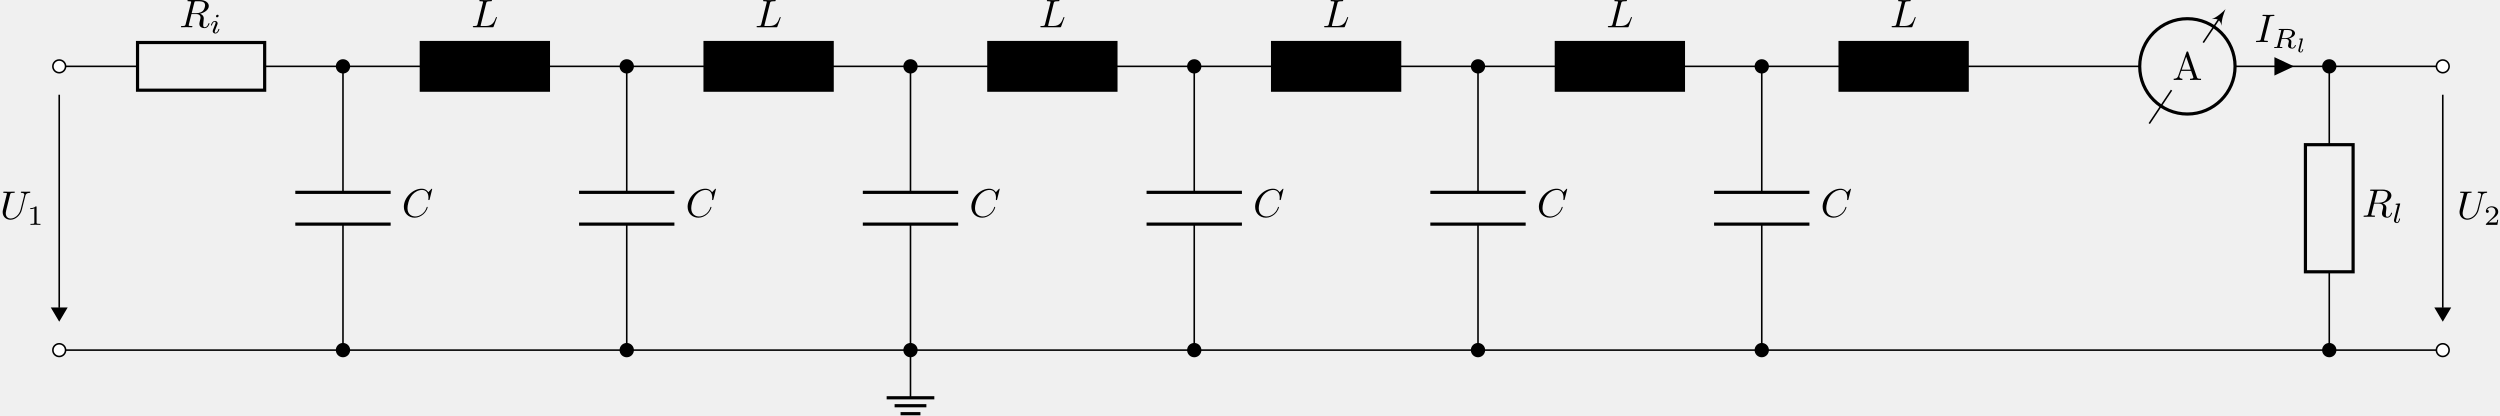
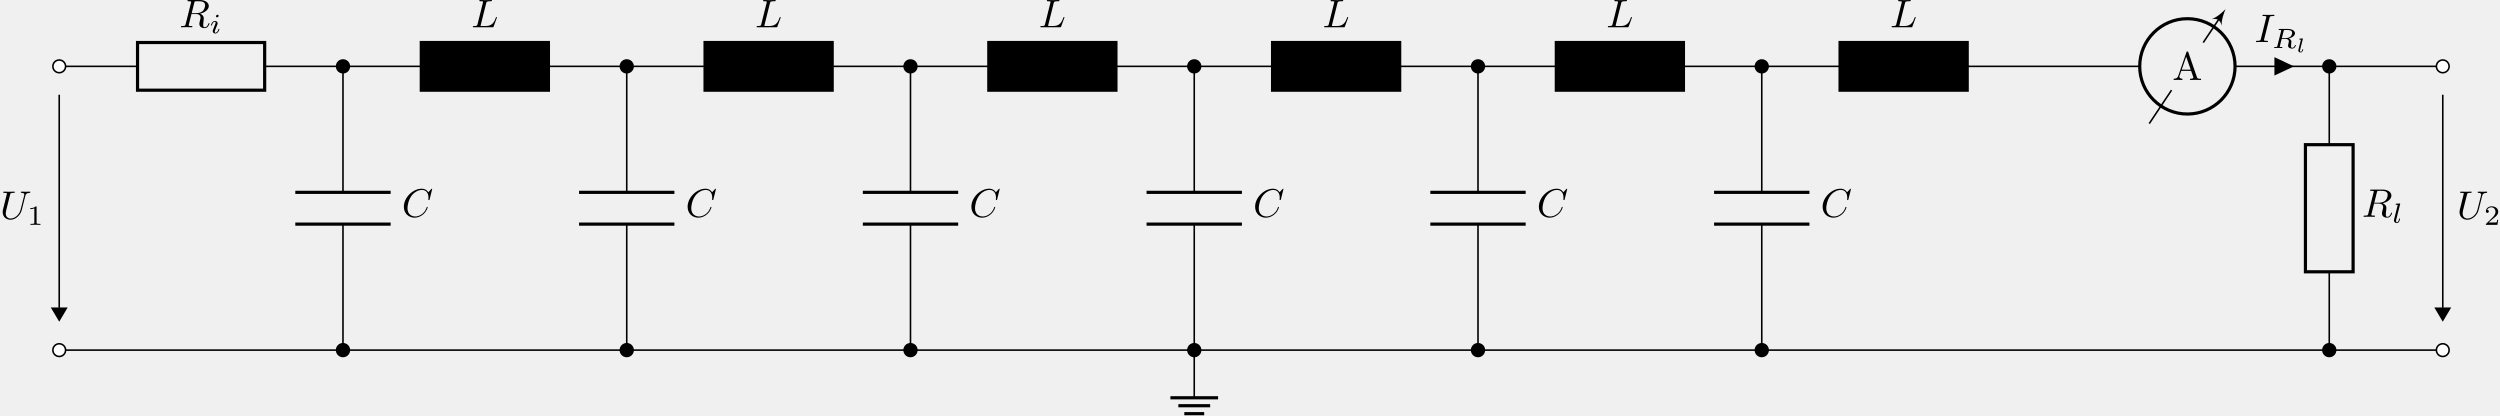
<svg xmlns="http://www.w3.org/2000/svg" xmlns:xlink="http://www.w3.org/1999/xlink" version="1.1" width="624.368pt" height="103.712pt" viewBox="-53.736 -64.763 624.368 103.712">
  <defs>
    <clipPath id="clip1">
      <path d="M468.746-24.379H516.371V-72H468.746ZM492.559-55.332C488.613-55.332 485.414-52.137 485.414-48.191S488.613-41.047 492.559-41.047C496.504-41.047 499.703-44.246 499.703-48.191S496.504-55.332 492.559-55.332ZM492.559-48.191" clip-rule="evenodd" />
    </clipPath>
    <path id="g0-67" d="M7.572-6.924C7.572-6.954 7.552-7.024 7.462-7.024C7.432-7.024 7.422-7.014 7.313-6.904L6.615-6.137C6.526-6.276 6.067-7.024 4.961-7.024C2.74-7.024 .498-4.822 .498-2.511C.498-.867 1.674 .219 3.198 .219C4.065 .219 4.822-.179 5.35-.638C6.276-1.455 6.446-2.361 6.446-2.391C6.446-2.491 6.346-2.491 6.326-2.491C6.267-2.491 6.217-2.471 6.197-2.391C6.107-2.102 5.878-1.395 5.191-.817C4.503-.259 3.875-.09 3.357-.09C2.461-.09 1.405-.608 1.405-2.162C1.405-2.73 1.614-4.344 2.61-5.509C3.218-6.217 4.154-6.715 5.041-6.715C6.057-6.715 6.645-5.948 6.645-4.792C6.645-4.394 6.615-4.384 6.615-4.284S6.725-4.184 6.765-4.184C6.894-4.184 6.894-4.204 6.944-4.384L7.572-6.924Z" />
    <path id="g0-73" d="M3.726-6.037C3.816-6.396 3.846-6.496 4.633-6.496C4.872-6.496 4.951-6.496 4.951-6.685C4.951-6.804 4.842-6.804 4.802-6.804C4.513-6.804 3.776-6.775 3.487-6.775C3.188-6.775 2.461-6.804 2.162-6.804C2.092-6.804 1.963-6.804 1.963-6.605C1.963-6.496 2.052-6.496 2.242-6.496C2.66-6.496 2.929-6.496 2.929-6.306C2.929-6.257 2.929-6.237 2.909-6.147L1.564-.777C1.474-.408 1.445-.309 .658-.309C.428-.309 .339-.309 .339-.11C.339 0 .458 0 .488 0C.777 0 1.504-.03 1.793-.03C2.092-.03 2.829 0 3.128 0C3.208 0 3.328 0 3.328-.189C3.328-.309 3.248-.309 3.029-.309C2.849-.309 2.8-.309 2.6-.329C2.391-.349 2.351-.389 2.351-.498C2.351-.578 2.371-.658 2.391-.727L3.726-6.037Z" />
    <path id="g0-76" d="M3.726-6.027C3.816-6.386 3.846-6.496 4.782-6.496C5.081-6.496 5.161-6.496 5.161-6.685C5.161-6.804 5.051-6.804 5.001-6.804C4.672-6.804 3.856-6.775 3.527-6.775C3.228-6.775 2.501-6.804 2.202-6.804C2.132-6.804 2.012-6.804 2.012-6.605C2.012-6.496 2.102-6.496 2.291-6.496C2.311-6.496 2.501-6.496 2.67-6.476C2.849-6.456 2.939-6.446 2.939-6.316C2.939-6.276 2.929-6.247 2.899-6.127L1.564-.777C1.465-.389 1.445-.309 .658-.309C.488-.309 .389-.309 .389-.11C.389 0 .478 0 .658 0H5.27C5.509 0 5.519 0 5.579-.169L6.366-2.321C6.406-2.431 6.406-2.451 6.406-2.461C6.406-2.501 6.376-2.57 6.286-2.57S6.187-2.521 6.117-2.361C5.778-1.445 5.34-.309 3.616-.309H2.68C2.54-.309 2.521-.309 2.461-.319C2.361-.329 2.331-.339 2.331-.418C2.331-.448 2.331-.468 2.381-.648L3.726-6.027Z" />
    <path id="g0-82" d="M3.736-6.117C3.796-6.356 3.826-6.456 4.015-6.486C4.105-6.496 4.423-6.496 4.623-6.496C5.33-6.496 6.436-6.496 6.436-5.509C6.436-5.171 6.276-4.483 5.888-4.095C5.629-3.836 5.101-3.517 4.204-3.517H3.088L3.736-6.117ZM5.171-3.387C6.177-3.606 7.362-4.304 7.362-5.31C7.362-6.167 6.466-6.804 5.161-6.804H2.321C2.122-6.804 2.032-6.804 2.032-6.605C2.032-6.496 2.122-6.496 2.311-6.496C2.331-6.496 2.521-6.496 2.69-6.476C2.869-6.456 2.959-6.446 2.959-6.316C2.959-6.276 2.949-6.247 2.919-6.127L1.584-.777C1.484-.389 1.465-.309 .677-.309C.498-.309 .408-.309 .408-.11C.408 0 .528 0 .548 0C.827 0 1.524-.03 1.803-.03S2.79 0 3.068 0C3.148 0 3.268 0 3.268-.199C3.268-.309 3.178-.309 2.989-.309C2.62-.309 2.341-.309 2.341-.488C2.341-.548 2.361-.598 2.371-.658L3.029-3.298H4.214C5.121-3.298 5.3-2.74 5.3-2.391C5.3-2.242 5.22-1.933 5.161-1.704C5.091-1.425 5.001-1.056 5.001-.857C5.001 .219 6.197 .219 6.326 .219C7.173 .219 7.522-.787 7.522-.927C7.522-1.046 7.412-1.046 7.402-1.046C7.313-1.046 7.293-.976 7.273-.907C7.024-.169 6.595 0 6.366 0C6.037 0 5.968-.219 5.968-.608C5.968-.917 6.027-1.425 6.067-1.743C6.087-1.883 6.107-2.072 6.107-2.212C6.107-2.979 5.44-3.288 5.171-3.387Z" />
    <path id="g0-85" d="M6.326-5.758C6.426-6.167 6.605-6.466 7.402-6.496C7.452-6.496 7.572-6.506 7.572-6.695C7.572-6.705 7.572-6.804 7.442-6.804C7.113-6.804 6.765-6.775 6.426-6.775S5.719-6.804 5.39-6.804C5.33-6.804 5.21-6.804 5.21-6.605C5.21-6.496 5.31-6.496 5.39-6.496C5.958-6.486 6.067-6.276 6.067-6.057C6.067-6.027 6.047-5.878 6.037-5.848L5.141-2.291C4.802-.956 3.656-.09 2.66-.09C1.983-.09 1.445-.528 1.445-1.385C1.445-1.405 1.445-1.724 1.554-2.162L2.521-6.037C2.61-6.396 2.63-6.496 3.357-6.496C3.616-6.496 3.696-6.496 3.696-6.695C3.696-6.804 3.587-6.804 3.557-6.804C3.278-6.804 2.56-6.775 2.281-6.775C1.993-6.775 1.285-6.804 .996-6.804C.917-6.804 .807-6.804 .807-6.605C.807-6.496 .897-6.496 1.086-6.496C1.106-6.496 1.295-6.496 1.465-6.476C1.644-6.456 1.733-6.446 1.733-6.316C1.733-6.257 1.624-5.838 1.564-5.609L1.345-4.732C1.255-4.344 .777-2.461 .737-2.271C.667-1.993 .667-1.843 .667-1.694C.667-.478 1.574 .219 2.62 .219C3.875 .219 5.111-.907 5.44-2.222L6.326-5.758Z" />
+     <path id="g2-108" d="M1.659-3.268C1.679-3.337 1.679-3.347 1.679-3.372C1.679-3.457 1.604-3.457 1.524-3.452L.912-3.407C.827-3.402 .817-3.397 .792-3.377C.772-3.352 .757-3.293 .757-3.263C.757-3.178 .837-3.178 .907-3.178C1.081-3.178 1.121-3.163 1.176-3.143C1.176-3.103 1.171-3.049 1.156-2.989L.553-.598C.538-.543 .528-.498 .528-.428C.528-.13 .822 .055 1.131 .055C1.295 .055 1.43-.02 1.549-.184C1.694-.389 1.768-.687 1.768-.717C1.768-.787 1.684-.787 1.664-.787C1.574-.787 1.569-.757 1.544-.677C1.465-.354 1.345-.115 1.151-.115C1.011-.115 .951-.224 .951-.379C.951-.433 .956-.488 .971-.538L1.659-3.268Z" />
+     <path id="g3-65" d="M3.965-6.934C3.915-7.064 3.895-7.133 3.736-7.133S3.547-7.073 3.497-6.934L1.435-.976C1.255-.468 .857-.319 .319-.309V0C.548-.01 .976-.03 1.335-.03C1.644-.03 2.162-.01 2.481 0V-.309C1.983-.309 1.733-.558 1.733-.817C1.733-.847 1.743-.946 1.753-.966L2.212-2.271H4.672L5.2-.747C5.21-.707 5.23-.648 5.23-.608C5.23-.309 4.672-.309 4.403-.309V0C4.762-.03 5.46-.03 5.838-.03C6.267-.03 6.725-.02 7.143 0V-.309H6.964C6.366-.309 6.227-.379 6.117-.707L3.965-6.934ZM3.437-5.818L4.563-2.58H2.321L3.437-5.818Z" />
    <path id="g1-82" d="M2.88-4.275C2.929-4.47 2.943-4.491 3.096-4.512H3.543C4.191-4.512 4.993-4.512 4.993-3.794C4.993-3.508 4.861-3.068 4.533-2.817C4.247-2.594 3.815-2.483 3.333-2.483H2.434L2.88-4.275ZM4.142-2.371C4.972-2.566 5.712-3.068 5.712-3.689C5.712-4.289 5-4.763 3.989-4.763H1.848C1.716-4.763 1.625-4.763 1.625-4.61C1.625-4.512 1.709-4.512 1.848-4.512C1.855-4.512 1.988-4.512 2.113-4.498C2.26-4.484 2.273-4.47 2.273-4.4C2.273-4.387 2.273-4.352 2.246-4.247L1.318-.544C1.262-.307 1.248-.251 .704-.251C.586-.251 .495-.251 .495-.105C.495-.035 .544 0 .607 0C.739 0 .9-.021 1.039-.021C1.172-.021 1.374-.028 1.499-.028C1.639-.028 1.799-.021 1.946-.021S2.267 0 2.413 0C2.448 0 2.559 0 2.559-.146C2.559-.251 2.49-.251 2.329-.251C2.218-.251 2.19-.251 2.064-.265C1.911-.286 1.911-.3 1.911-.37C1.911-.377 1.911-.418 1.939-.523L2.378-2.287H3.327C3.926-2.287 4.184-1.988 4.184-1.66C4.184-1.569 4.122-1.332 4.087-1.172C4.003-.851 3.975-.746 3.975-.628C3.975-.077 4.484 .139 5 .139C5.642 .139 5.921-.544 5.921-.669C5.921-.69 5.907-.767 5.802-.767C5.712-.767 5.698-.718 5.677-.649C5.579-.342 5.321-.056 5.028-.056C4.847-.056 4.714-.133 4.714-.509C4.714-.683 4.756-1.046 4.784-1.234S4.812-1.492 4.812-1.562C4.812-1.646 4.812-1.869 4.617-2.078C4.484-2.225 4.296-2.315 4.142-2.371Z" />
    <path id="g1-105" d="M2.26-4.359C2.26-4.47 2.176-4.624 1.981-4.624C1.792-4.624 1.59-4.442 1.59-4.24C1.59-4.122 1.681-3.975 1.869-3.975C2.071-3.975 2.26-4.17 2.26-4.359ZM.837-.816C.809-.725 .774-.642 .774-.523C.774-.195 1.053 .07 1.437 .07C2.134 .07 2.441-.893 2.441-.997C2.441-1.088 2.35-1.088 2.329-1.088C2.232-1.088 2.225-1.046 2.197-.969C2.036-.411 1.73-.126 1.458-.126C1.318-.126 1.283-.216 1.283-.37C1.283-.53 1.332-.663 1.395-.816C1.465-1.004 1.541-1.193 1.618-1.374C1.681-1.541 1.932-2.176 1.96-2.26C1.981-2.329 2.001-2.413 2.001-2.483C2.001-2.81 1.723-3.075 1.339-3.075C.649-3.075 .328-2.127 .328-2.008C.328-1.918 .425-1.918 .446-1.918C.544-1.918 .551-1.953 .572-2.029C.753-2.629 1.06-2.88 1.318-2.88C1.43-2.88 1.492-2.824 1.492-2.636C1.492-2.476 1.451-2.371 1.276-1.939L.837-.816Z" />
    <path id="g1-108" d="M1.967-4.631C1.974-4.645 1.995-4.735 1.995-4.742C1.995-4.777 1.967-4.84 1.883-4.84C1.743-4.84 1.165-4.784 .99-4.77C.941-4.763 .844-4.756 .844-4.61C.844-4.512 .941-4.512 1.018-4.512C1.353-4.512 1.353-4.463 1.353-4.407C1.353-4.359 1.339-4.317 1.325-4.254L.46-.809C.439-.739 .432-.663 .432-.593C.432-.146 .83 .07 1.165 .07C1.332 .07 1.541 .014 1.723-.3C1.869-.558 1.967-.969 1.967-.997C1.967-1.088 1.876-1.088 1.855-1.088C1.757-1.088 1.743-1.046 1.716-.921C1.625-.572 1.492-.126 1.193-.126C1.004-.126 .955-.3 .955-.467C.955-.544 .976-.676 .997-.753L1.967-4.631Z" />
-     <path id="g3-65" d="M3.965-6.934C3.915-7.064 3.895-7.133 3.736-7.133S3.547-7.073 3.497-6.934L1.435-.976C1.255-.468 .857-.319 .319-.309V0C.548-.01 .976-.03 1.335-.03C1.644-.03 2.162-.01 2.481 0V-.309C1.983-.309 1.733-.558 1.733-.817C1.733-.847 1.743-.946 1.753-.966L2.212-2.271H4.672L5.2-.747C5.21-.707 5.23-.648 5.23-.608C5.23-.309 4.672-.309 4.403-.309V0C4.762-.03 5.46-.03 5.838-.03C6.267-.03 6.725-.02 7.143 0V-.309H6.964C6.366-.309 6.227-.379 6.117-.707L3.965-6.934ZM3.437-5.818L4.563-2.58H2.321L3.437-5.818Z" />
-     <path id="g2-108" d="M1.659-3.268C1.679-3.337 1.679-3.347 1.679-3.372C1.679-3.457 1.604-3.457 1.524-3.452L.912-3.407C.827-3.402 .817-3.397 .792-3.377C.772-3.352 .757-3.293 .757-3.263C.757-3.178 .837-3.178 .907-3.178C1.081-3.178 1.121-3.163 1.176-3.143C1.176-3.103 1.171-3.049 1.156-2.989L.553-.598C.538-.543 .528-.498 .528-.428C.528-.13 .822 .055 1.131 .055C1.295 .055 1.43-.02 1.549-.184C1.694-.389 1.768-.687 1.768-.717C1.768-.787 1.684-.787 1.664-.787C1.574-.787 1.569-.757 1.544-.677C1.465-.354 1.345-.115 1.151-.115C1.011-.115 .951-.224 .951-.379C.951-.433 .956-.488 .971-.538L1.659-3.268Z" />
    <path id="g4-49" d="M2.336-4.435C2.336-4.624 2.322-4.631 2.127-4.631C1.681-4.191 1.046-4.184 .76-4.184V-3.933C.928-3.933 1.388-3.933 1.771-4.129V-.572C1.771-.342 1.771-.251 1.074-.251H.809V0C.934-.007 1.792-.028 2.05-.028C2.267-.028 3.145-.007 3.299 0V-.251H3.034C2.336-.251 2.336-.342 2.336-.572V-4.435Z" />
    <path id="g4-50" d="M3.522-1.269H3.285C3.264-1.116 3.194-.704 3.103-.635C3.048-.593 2.511-.593 2.413-.593H1.13C1.862-1.241 2.106-1.437 2.525-1.764C3.041-2.176 3.522-2.608 3.522-3.271C3.522-4.115 2.783-4.631 1.89-4.631C1.025-4.631 .439-4.024 .439-3.382C.439-3.027 .739-2.992 .809-2.992C.976-2.992 1.179-3.11 1.179-3.361C1.179-3.487 1.13-3.731 .767-3.731C.983-4.226 1.458-4.38 1.785-4.38C2.483-4.38 2.845-3.836 2.845-3.271C2.845-2.664 2.413-2.183 2.19-1.932L.509-.272C.439-.209 .439-.195 .439 0H3.313L3.522-1.269Z" />
  </defs>
  <g id="page1">
    <path d="M-38.945-48.191H-19.387M12.363-48.191H31.922H51.48M83.231-48.191H102.789H122.348M154.098-48.191H173.656H193.215M224.965-48.191H244.524H264.082M295.832-48.191H315.391H334.949M366.699-48.191H386.258H405.816M437.566-48.191H457.125H480.652M504.465-48.191H527.992H542.164M542.164-48.191H556.34" stroke="#000" fill="none" stroke-width=".399" />
    <path d="M-19.387-54.145H12.363V-42.238H-19.387Z" stroke="#000" fill="none" stroke-width=".797" stroke-miterlimit="10" />
    <path d="M-37.355-48.191C-37.355-49.066-38.066-49.777-38.945-49.777C-39.82-49.777-40.531-49.066-40.531-48.191C-40.531-47.312-39.82-46.602-38.945-46.602C-38.066-46.602-37.355-47.312-37.355-48.191Z" fill="#fff" />
    <path d="M-37.355-48.191C-37.355-49.066-38.066-49.777-38.945-49.777C-39.82-49.777-40.531-49.066-40.531-48.191C-40.531-47.312-39.82-46.602-38.945-46.602C-38.066-46.602-37.355-47.312-37.355-48.191Z" stroke="#000" fill="none" stroke-width=".399" stroke-miterlimit="10" />
    <g transform="matrix(1 0 0 1 29.99274 -80.6323)">
      <use x="-38.944" y="22.677" xlink:href="#g0-82" />
      <use x="-31.38" y="24.172" xlink:href="#g1-105" />
    </g>
    <path d="M51.48-54.145H83.231V-42.238H51.48Z" />
    <path d="M51.48-54.145H83.231V-42.238H51.48Z" stroke="#000" fill="none" stroke-width=".797" stroke-miterlimit="10" />
    <path d="M33.512-48.191C33.512-49.066 32.801-49.777 31.922-49.777C31.047-49.777 30.336-49.066 30.336-48.191C30.336-47.312 31.047-46.602 31.922-46.602C32.801-46.602 33.512-47.312 33.512-48.191Z" />
    <path d="M33.512-48.191C33.512-49.066 32.801-49.777 31.922-49.777C31.047-49.777 30.336-49.066 30.336-48.191C30.336-47.312 31.047-46.602 31.922-46.602C32.801-46.602 33.512-47.312 33.512-48.191Z" stroke="#000" fill="none" stroke-width=".399" stroke-miterlimit="10" />
    <g transform="matrix(1 0 0 1 102.9104 -80.6323)">
      <use x="-38.944" y="22.677" xlink:href="#g0-76" />
    </g>
    <path d="M122.348-54.145H154.098V-42.238H122.348Z" />
    <path d="M122.348-54.145H154.098V-42.238H122.348Z" stroke="#000" fill="none" stroke-width=".797" stroke-miterlimit="10" />
    <path d="M104.379-48.191C104.379-49.066 103.668-49.777 102.789-49.777C101.914-49.777 101.203-49.066 101.203-48.191C101.203-47.312 101.914-46.602 102.789-46.602C103.668-46.602 104.379-47.312 104.379-48.191Z" />
    <path d="M104.379-48.191C104.379-49.066 103.668-49.777 102.789-49.777C101.914-49.777 101.203-49.066 101.203-48.191C101.203-47.312 101.914-46.602 102.789-46.602C103.668-46.602 104.379-47.312 104.379-48.191Z" stroke="#000" fill="none" stroke-width=".399" stroke-miterlimit="10" />
    <g transform="matrix(1 0 0 1 173.7771 -80.6323)">
      <use x="-38.944" y="22.677" xlink:href="#g0-76" />
    </g>
    <path d="M193.215-54.145H224.965V-42.238H193.215Z" />
    <path d="M193.215-54.145H224.965V-42.238H193.215Z" stroke="#000" fill="none" stroke-width=".797" stroke-miterlimit="10" />
    <path d="M175.242-48.191C175.242-49.066 174.535-49.777 173.656-49.777C172.781-49.777 172.07-49.066 172.07-48.191C172.07-47.312 172.781-46.602 173.656-46.602C174.535-46.602 175.242-47.312 175.242-48.191Z" />
    <path d="M175.242-48.191C175.242-49.066 174.535-49.777 173.656-49.777C172.781-49.777 172.07-49.066 172.07-48.191C172.07-47.312 172.781-46.602 173.656-46.602C174.535-46.602 175.242-47.312 175.242-48.191Z" stroke="#000" fill="none" stroke-width=".399" stroke-miterlimit="10" />
    <g transform="matrix(1 0 0 1 244.6441 -80.6323)">
      <use x="-38.944" y="22.677" xlink:href="#g0-76" />
    </g>
    <path d="M264.082-54.145H295.832V-42.238H264.082Z" />
    <path d="M264.082-54.145H295.832V-42.238H264.082Z" stroke="#000" fill="none" stroke-width=".797" stroke-miterlimit="10" />
    <path d="M246.109-48.191C246.109-49.066 245.402-49.777 244.524-49.777C243.649-49.777 242.938-49.066 242.938-48.191C242.938-47.312 243.649-46.602 244.524-46.602C245.402-46.602 246.109-47.312 246.109-48.191Z" />
    <path d="M246.109-48.191C246.109-49.066 245.402-49.777 244.524-49.777C243.649-49.777 242.938-49.066 242.938-48.191C242.938-47.312 243.649-46.602 244.524-46.602C245.402-46.602 246.109-47.312 246.109-48.191Z" stroke="#000" fill="none" stroke-width=".399" stroke-miterlimit="10" />
    <g transform="matrix(1 0 0 1 315.5111 -80.6323)">
      <use x="-38.944" y="22.677" xlink:href="#g0-76" />
    </g>
    <path d="M334.949-54.145H366.699V-42.238H334.949Z" />
    <path d="M334.949-54.145H366.699V-42.238H334.949Z" stroke="#000" fill="none" stroke-width=".797" stroke-miterlimit="10" />
    <path d="M316.977-48.191C316.977-49.066 316.266-49.777 315.391-49.777S313.805-49.066 313.805-48.191C313.805-47.312 314.516-46.602 315.391-46.602S316.977-47.312 316.977-48.191Z" />
    <path d="M316.977-48.191C316.977-49.066 316.266-49.777 315.391-49.777S313.805-49.066 313.805-48.191C313.805-47.312 314.516-46.602 315.391-46.602S316.977-47.312 316.977-48.191Z" stroke="#000" fill="none" stroke-width=".399" stroke-miterlimit="10" />
    <g transform="matrix(1 0 0 1 386.3781 -80.6323)">
      <use x="-38.944" y="22.677" xlink:href="#g0-76" />
    </g>
    <path d="M405.816-54.145H437.566V-42.238H405.816Z" />
    <path d="M405.816-54.145H437.566V-42.238H405.816Z" stroke="#000" fill="none" stroke-width=".797" stroke-miterlimit="10" />
    <path d="M387.844-48.191C387.844-49.066 387.133-49.777 386.258-49.777S384.672-49.066 384.672-48.191C384.672-47.312 385.383-46.602 386.258-46.602S387.844-47.312 387.844-48.191Z" />
    <path d="M387.844-48.191C387.844-49.066 387.133-49.777 386.258-49.777S384.672-49.066 384.672-48.191C384.672-47.312 385.383-46.602 386.258-46.602S387.844-47.312 387.844-48.191Z" stroke="#000" fill="none" stroke-width=".399" stroke-miterlimit="10" />
    <g transform="matrix(1 0 0 1 457.2451 -80.6323)">
      <use x="-38.944" y="22.677" xlink:href="#g0-76" />
    </g>
    <path d="M492.559-60.094C485.984-60.094 480.652-54.766 480.652-48.191C480.652-41.613 485.984-36.285 492.559-36.285C499.133-36.285 504.465-41.613 504.465-48.191C504.465-54.766 499.133-60.094 492.559-60.094Z" stroke="#000" fill="none" stroke-width=".797" stroke-miterlimit="10" />
    <path d="M483.035-33.902L500.758-60.488" stroke="#000" fill="none" stroke-width=".399" stroke-miterlimit="10" clip-path="url(#clip1)" />
    <path d="M502.082-62.477C501.363-61.758 500.039-60.488 498.629-59.988C500.094-60.211 500.758-59.769 501.117-58.332C501.031-59.824 501.695-61.539 502.082-62.477Z" clip-path="url(#clip1)" fill-rule="evenodd" />
    <g transform="matrix(1 0 0 1 527.7661 -67.4631)">
      <use x="-38.944" y="22.677" xlink:href="#g3-65" />
    </g>
    <path d="M529.578-48.191C529.578-49.066 528.867-49.777 527.992-49.777S526.406-49.066 526.406-48.191C526.406-47.312 527.117-46.602 527.992-46.602S529.578-47.312 529.578-48.191Z" />
    <path d="M529.578-48.191C529.578-49.066 528.867-49.777 527.992-49.777S526.406-49.066 526.406-48.191C526.406-47.312 527.117-46.602 527.992-46.602S529.578-47.312 529.578-48.191Z" stroke="#000" fill="none" stroke-width=".399" stroke-miterlimit="10" />
    <path d="M514.492-48.191V-46.207L518.707-48.191L514.492-50.176Z" />
    <path d="M514.492-48.191V-46.207L518.707-48.191L514.492-50.176Z" stroke="#000" fill="none" stroke-width=".399" stroke-miterlimit="10" />
    <g transform="matrix(1 0 0 1 548.2871 -76.9384)">
      <use x="-38.944" y="22.677" xlink:href="#g0-73" />
      <use x="-34.565" y="24.172" xlink:href="#g1-82" />
      <use x="-28.563" y="25.229" xlink:href="#g2-108" />
    </g>
    <path d="M557.926-48.191C557.926-49.066 557.215-49.777 556.34-49.777C555.461-49.777 554.75-49.066 554.75-48.191C554.75-47.312 555.461-46.602 556.34-46.602C557.215-46.602 557.926-47.312 557.926-48.191Z" fill="#fff" />
    <path d="M557.926-48.191C557.926-49.066 557.215-49.777 556.34-49.777C555.461-49.777 554.75-49.066 554.75-48.191C554.75-47.312 555.461-46.602 556.34-46.602C557.215-46.602 557.926-47.312 557.926-48.191Z" stroke="#000" fill="none" stroke-width=".399" stroke-miterlimit="10" />
    <path d="M-38.945 22.676H258.699M258.699 22.676H556.34" stroke="#000" fill="none" stroke-width=".399" stroke-miterlimit="10" />
    <path d="M-37.355 22.676C-37.355 21.801-38.066 21.09-38.945 21.09C-39.82 21.09-40.531 21.801-40.531 22.676C-40.531 23.555-39.82 24.266-38.945 24.266C-38.066 24.266-37.355 23.555-37.355 22.676Z" fill="#fff" />
    <path d="M-37.355 22.676C-37.355 21.801-38.066 21.09-38.945 21.09C-39.82 21.09-40.531 21.801-40.531 22.676C-40.531 23.555-39.82 24.266-38.945 24.266C-38.066 24.266-37.355 23.555-37.355 22.676Z" stroke="#000" fill="none" stroke-width=".399" stroke-miterlimit="10" />
    <path d="M557.926 22.676C557.926 21.801 557.215 21.09 556.34 21.09C555.461 21.09 554.75 21.801 554.75 22.676C554.75 23.555 555.461 24.266 556.34 24.266C557.215 24.266 557.926 23.555 557.926 22.676Z" fill="#fff" />
    <path d="M557.926 22.676C557.926 21.801 557.215 21.09 556.34 21.09C555.461 21.09 554.75 21.801 554.75 22.676C554.75 23.555 555.461 24.266 556.34 24.266C557.215 24.266 557.926 23.555 557.926 22.676Z" stroke="#000" fill="none" stroke-width=".399" stroke-miterlimit="10" />
    <path d="M31.922-48.191V-16.727M31.922-8.789V22.676" stroke="#000" fill="none" stroke-width=".399" stroke-miterlimit="10" />
    <path d="M43.828-16.727H20.016M43.828-8.789H20.016" stroke="#000" fill="none" stroke-width=".797" stroke-miterlimit="10" />
    <path d="M33.512 22.676C33.512 21.801 32.801 21.09 31.922 21.09C31.047 21.09 30.336 21.801 30.336 22.676C30.336 23.555 31.047 24.266 31.922 24.266C32.801 24.266 33.512 23.555 33.512 22.676Z" />
    <path d="M33.512 22.676C33.512 21.801 32.801 21.09 31.922 21.09C31.047 21.09 30.336 21.801 30.336 22.676C30.336 23.555 31.047 24.266 31.922 24.266C32.801 24.266 33.512 23.555 33.512 22.676Z" stroke="#000" fill="none" stroke-width=".399" stroke-miterlimit="10" />
    <g transform="matrix(1 0 0 1 85.5719 -33.2887)">
      <use x="-38.944" y="22.677" xlink:href="#g0-67" />
    </g>
    <path d="M102.789-48.191V-16.727M102.789-8.789V22.676" stroke="#000" fill="none" stroke-width=".399" stroke-miterlimit="10" />
    <path d="M114.695-16.727H90.883M114.695-8.789H90.883" stroke="#000" fill="none" stroke-width=".797" stroke-miterlimit="10" />
    <path d="M104.379 22.676C104.379 21.801 103.668 21.09 102.789 21.09C101.914 21.09 101.203 21.801 101.203 22.676C101.203 23.555 101.914 24.266 102.789 24.266C103.668 24.266 104.379 23.555 104.379 22.676Z" />
    <path d="M104.379 22.676C104.379 21.801 103.668 21.09 102.789 21.09C101.914 21.09 101.203 21.801 101.203 22.676C101.203 23.555 101.914 24.266 102.789 24.266C103.668 24.266 104.379 23.555 104.379 22.676Z" stroke="#000" fill="none" stroke-width=".399" stroke-miterlimit="10" />
    <g transform="matrix(1 0 0 1 156.4391 -33.2887)">
      <use x="-38.944" y="22.677" xlink:href="#g0-67" />
    </g>
    <path d="M173.656-48.191V-16.727M173.656-8.789V22.676" stroke="#000" fill="none" stroke-width=".399" stroke-miterlimit="10" />
    <path d="M185.563-16.727H161.75M185.563-8.789H161.75" stroke="#000" fill="none" stroke-width=".797" stroke-miterlimit="10" />
    <path d="M175.242 22.676C175.242 21.801 174.535 21.09 173.656 21.09C172.781 21.09 172.07 21.801 172.07 22.676C172.07 23.555 172.781 24.266 173.656 24.266C174.535 24.266 175.242 23.555 175.242 22.676Z" />
    <path d="M175.242 22.676C175.242 21.801 174.535 21.09 173.656 21.09C172.781 21.09 172.07 21.801 172.07 22.676C172.07 23.555 172.781 24.266 173.656 24.266C174.535 24.266 175.242 23.555 175.242 22.676Z" stroke="#000" fill="none" stroke-width=".399" stroke-miterlimit="10" />
    <g transform="matrix(1 0 0 1 227.3061 -33.2887)">
      <use x="-38.944" y="22.677" xlink:href="#g0-67" />
    </g>
-     <path d="M173.656 22.676V34.582" stroke="#000" fill="none" stroke-width=".399" stroke-miterlimit="10" />
-     <path d="M167.703 34.582H179.609M169.688 36.566H177.625M171.176 38.551H176.137" stroke="#000" fill="none" stroke-width=".797" stroke-miterlimit="10" />
    <path d="M244.524-48.191V-16.727M244.524-8.789V22.676" stroke="#000" fill="none" stroke-width=".399" stroke-miterlimit="10" />
    <path d="M256.43-16.727H232.617M256.43-8.789H232.617" stroke="#000" fill="none" stroke-width=".797" stroke-miterlimit="10" />
    <path d="M246.109 22.676C246.109 21.801 245.402 21.09 244.524 21.09C243.649 21.09 242.938 21.801 242.938 22.676C242.938 23.555 243.649 24.266 244.524 24.266C245.402 24.266 246.109 23.555 246.109 22.676Z" />
    <path d="M246.109 22.676C246.109 21.801 245.402 21.09 244.524 21.09C243.649 21.09 242.938 21.801 242.938 22.676C242.938 23.555 243.649 24.266 244.524 24.266C245.402 24.266 246.109 23.555 246.109 22.676Z" stroke="#000" fill="none" stroke-width=".399" stroke-miterlimit="10" />
    <g transform="matrix(1 0 0 1 298.1731 -33.2887)">
      <use x="-38.944" y="22.677" xlink:href="#g0-67" />
    </g>
+     <path d="M244.524 22.676V34.582" stroke="#000" fill="none" stroke-width=".399" stroke-miterlimit="10" />
+     <path d="M238.57 34.582H250.477M240.555 36.566H248.492M242.043 38.551H247.004" stroke="#000" fill="none" stroke-width=".797" stroke-miterlimit="10" />
    <path d="M315.391-48.191V-16.727M315.391-8.789V22.676" stroke="#000" fill="none" stroke-width=".399" stroke-miterlimit="10" />
    <path d="M327.297-16.727H303.484M327.297-8.789H303.484" stroke="#000" fill="none" stroke-width=".797" stroke-miterlimit="10" />
    <path d="M316.977 22.676C316.977 21.801 316.266 21.09 315.391 21.09S313.805 21.801 313.805 22.676C313.805 23.555 314.516 24.266 315.391 24.266S316.977 23.555 316.977 22.676Z" />
    <path d="M316.977 22.676C316.977 21.801 316.266 21.09 315.391 21.09S313.805 21.801 313.805 22.676C313.805 23.555 314.516 24.266 315.391 24.266S316.977 23.555 316.977 22.676Z" stroke="#000" fill="none" stroke-width=".399" stroke-miterlimit="10" />
    <g transform="matrix(1 0 0 1 369.0401 -33.2887)">
      <use x="-38.944" y="22.677" xlink:href="#g0-67" />
    </g>
    <path d="M386.258-48.191V-16.727M386.258-8.789V22.676" stroke="#000" fill="none" stroke-width=".399" stroke-miterlimit="10" />
    <path d="M398.164-16.727H374.352M398.164-8.789H374.352" stroke="#000" fill="none" stroke-width=".797" stroke-miterlimit="10" />
    <path d="M387.844 22.676C387.844 21.801 387.133 21.09 386.258 21.09S384.672 21.801 384.672 22.676C384.672 23.555 385.383 24.266 386.258 24.266S387.844 23.555 387.844 22.676Z" />
    <path d="M387.844 22.676C387.844 21.801 387.133 21.09 386.258 21.09S384.672 21.801 384.672 22.676C384.672 23.555 385.383 24.266 386.258 24.266S387.844 23.555 387.844 22.676Z" stroke="#000" fill="none" stroke-width=".399" stroke-miterlimit="10" />
    <g transform="matrix(1 0 0 1 439.9071 -33.2887)">
      <use x="-38.944" y="22.677" xlink:href="#g0-67" />
    </g>
    <path d="M527.992-48.191V-28.629M527.992 3.117V22.676" stroke="#000" fill="none" stroke-width=".399" stroke-miterlimit="10" />
    <path d="M522.039 3.117V-28.629H533.945V3.117Z" stroke="#000" fill="none" stroke-width=".797" stroke-miterlimit="10" />
    <path d="M529.578 22.676C529.578 21.801 528.867 21.09 527.992 21.09S526.406 21.801 526.406 22.676C526.406 23.555 527.117 24.266 527.992 24.266S529.578 23.555 529.578 22.676Z" />
    <path d="M529.578 22.676C529.578 21.801 528.867 21.09 527.992 21.09S526.406 21.801 526.406 22.676C526.406 23.555 527.117 24.266 527.992 24.266S529.578 23.555 529.578 22.676Z" stroke="#000" fill="none" stroke-width=".399" stroke-miterlimit="10" />
    <g transform="matrix(1 0 0 1 575.0931 -33.2887)">
      <use x="-38.944" y="22.677" xlink:href="#g0-82" />
      <use x="-31.38" y="24.172" xlink:href="#g1-108" />
    </g>
    <path d="M-38.945-41.102V12.117" stroke="#000" fill="none" stroke-width=".399" stroke-miterlimit="10" />
    <path d="M-38.945 15.191L-37.18 12.219H-38.945H-40.707Z" />
    <path d="M-38.945 15.191L-37.18 12.219H-38.945H-40.707Z" stroke="#000" fill="none" stroke-width=".399" stroke-miterlimit="10" />
    <g transform="matrix(1 0 0 1 -14.7916 -32.7768)">
      <use x="-38.944" y="22.677" xlink:href="#g0-85" />
      <use x="-32.142" y="24.172" xlink:href="#g4-49" />
    </g>
    <path d="M556.34-41.102V12.117" stroke="#000" fill="none" stroke-width=".399" stroke-miterlimit="10" />
    <path d="M556.34 15.191L558.102 12.219H556.34H554.574Z" />
    <path d="M556.34 15.191L558.102 12.219H556.34H554.574Z" stroke="#000" fill="none" stroke-width=".399" stroke-miterlimit="10" />
    <g transform="matrix(1 0 0 1 598.8031 -32.7768)">
      <use x="-38.944" y="22.677" xlink:href="#g0-85" />
      <use x="-32.142" y="24.172" xlink:href="#g4-50" />
    </g>
  </g>
</svg>
